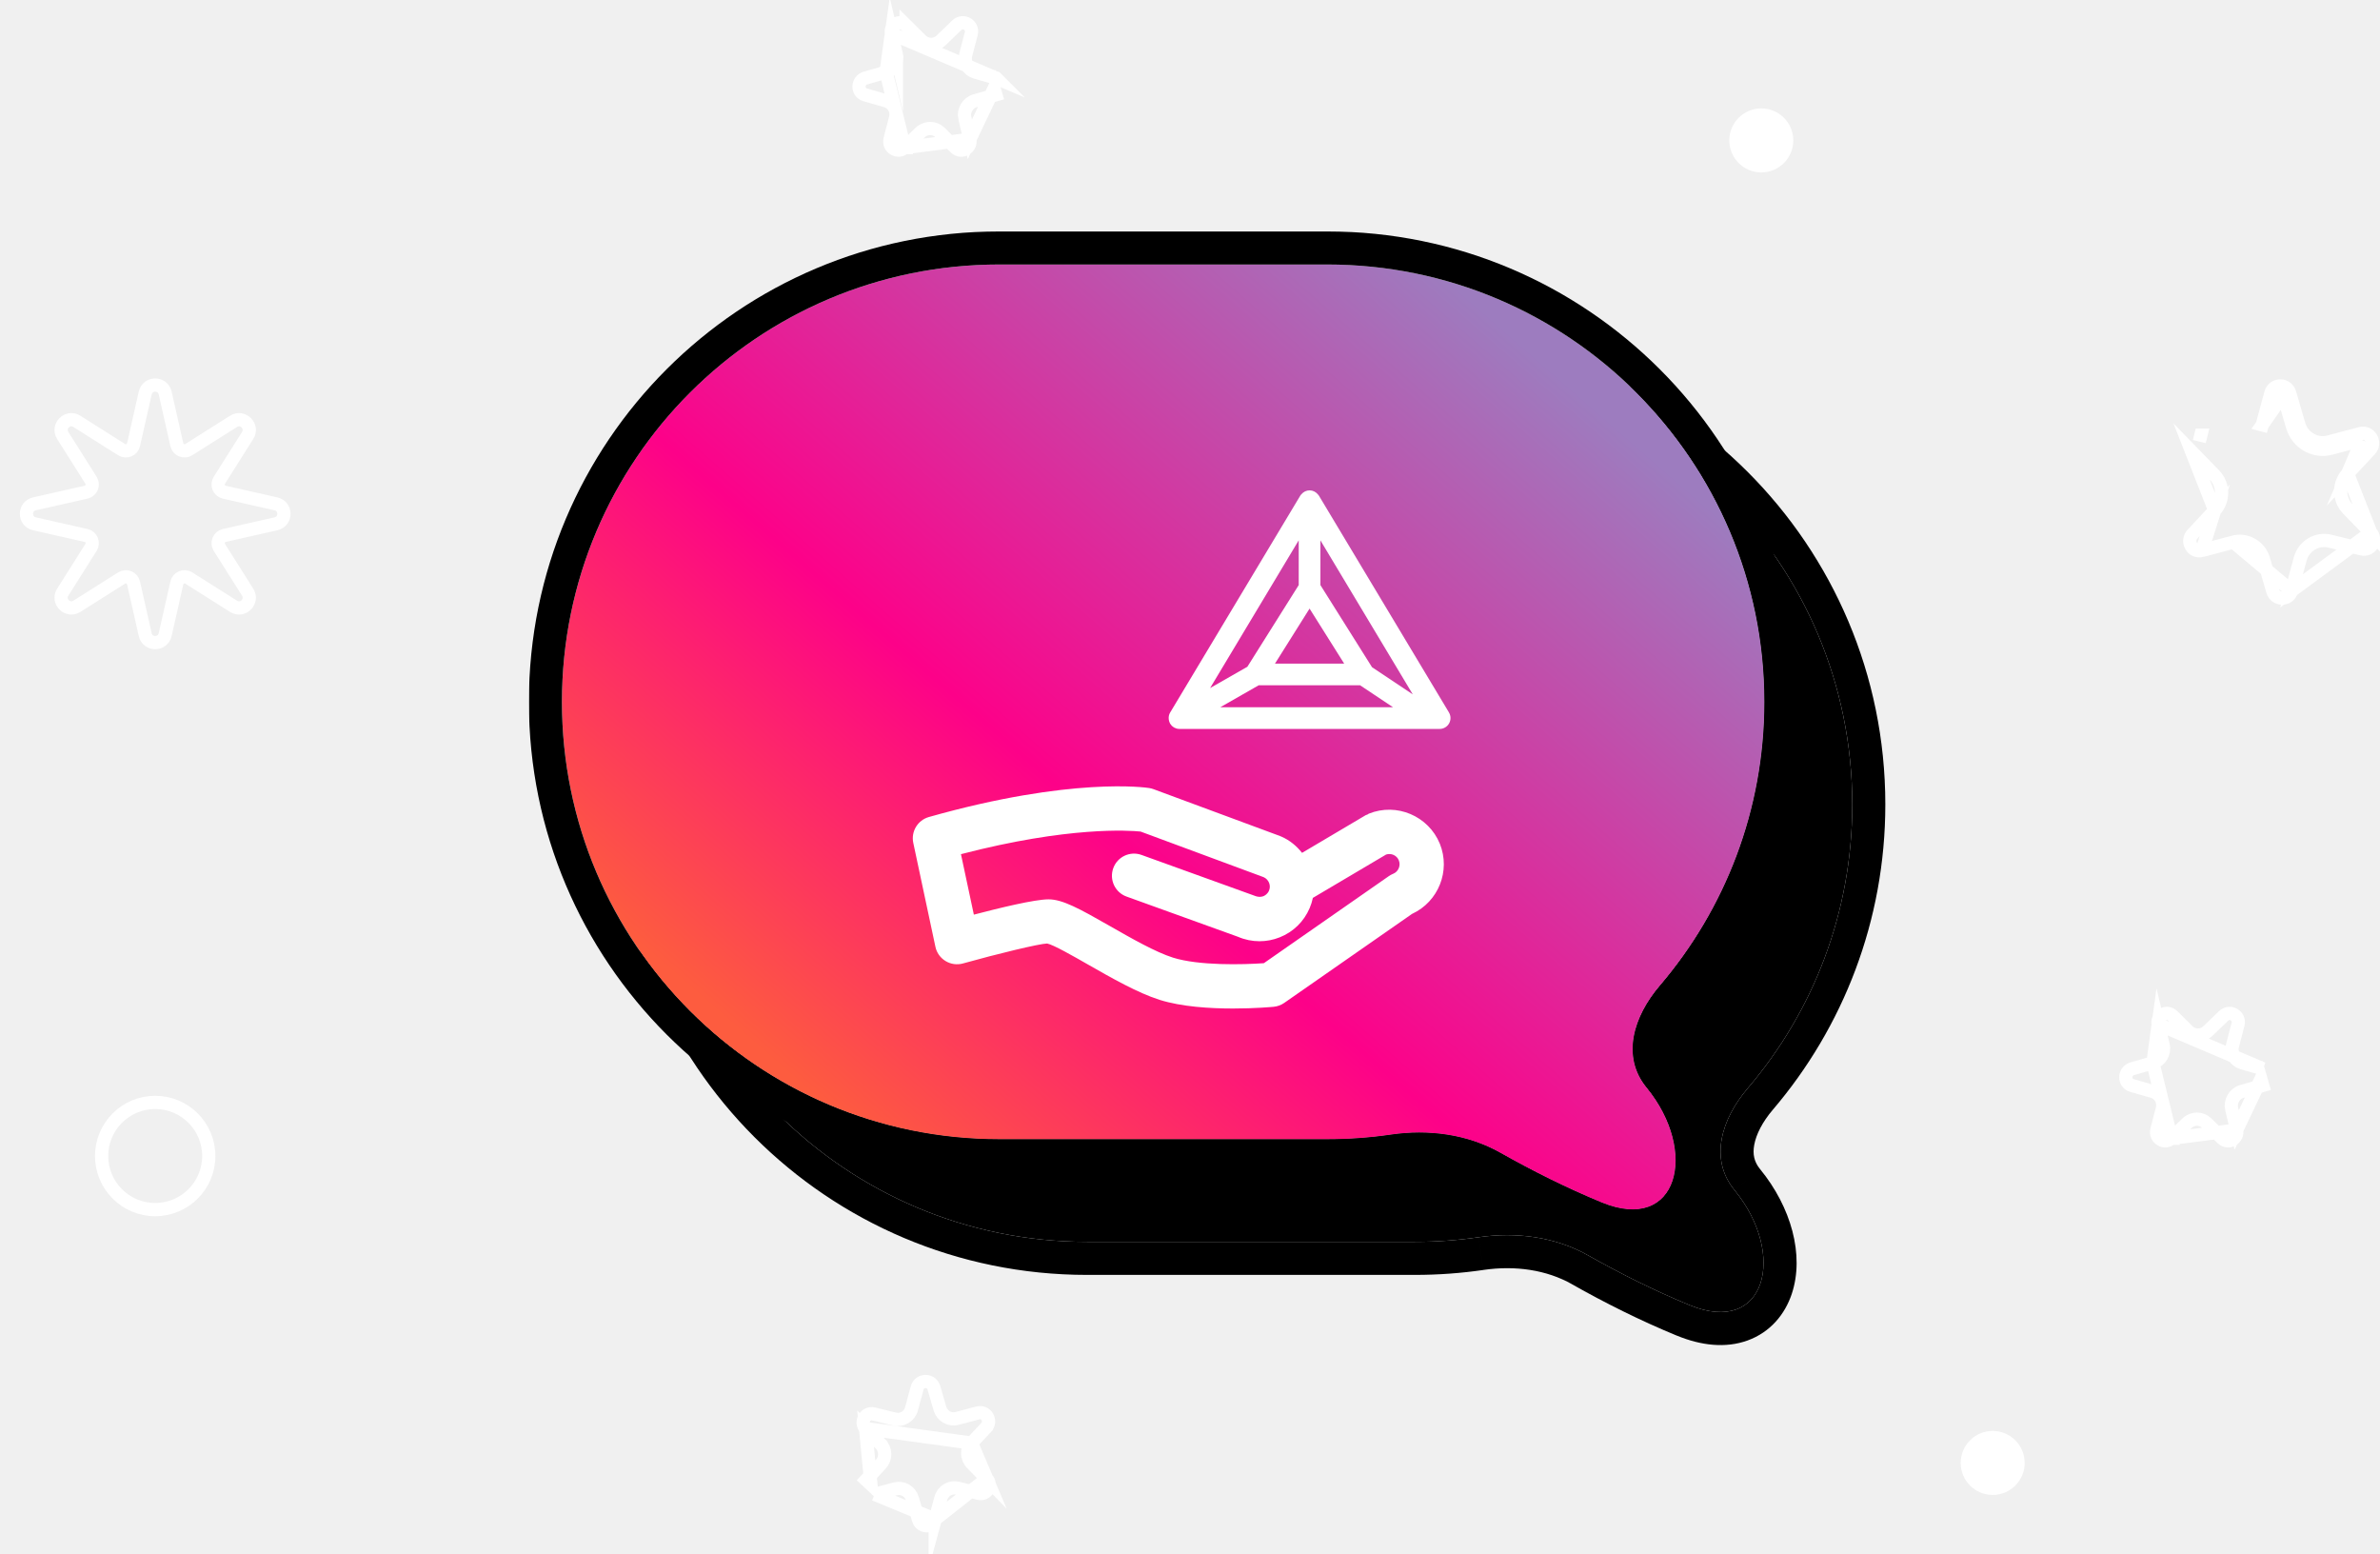
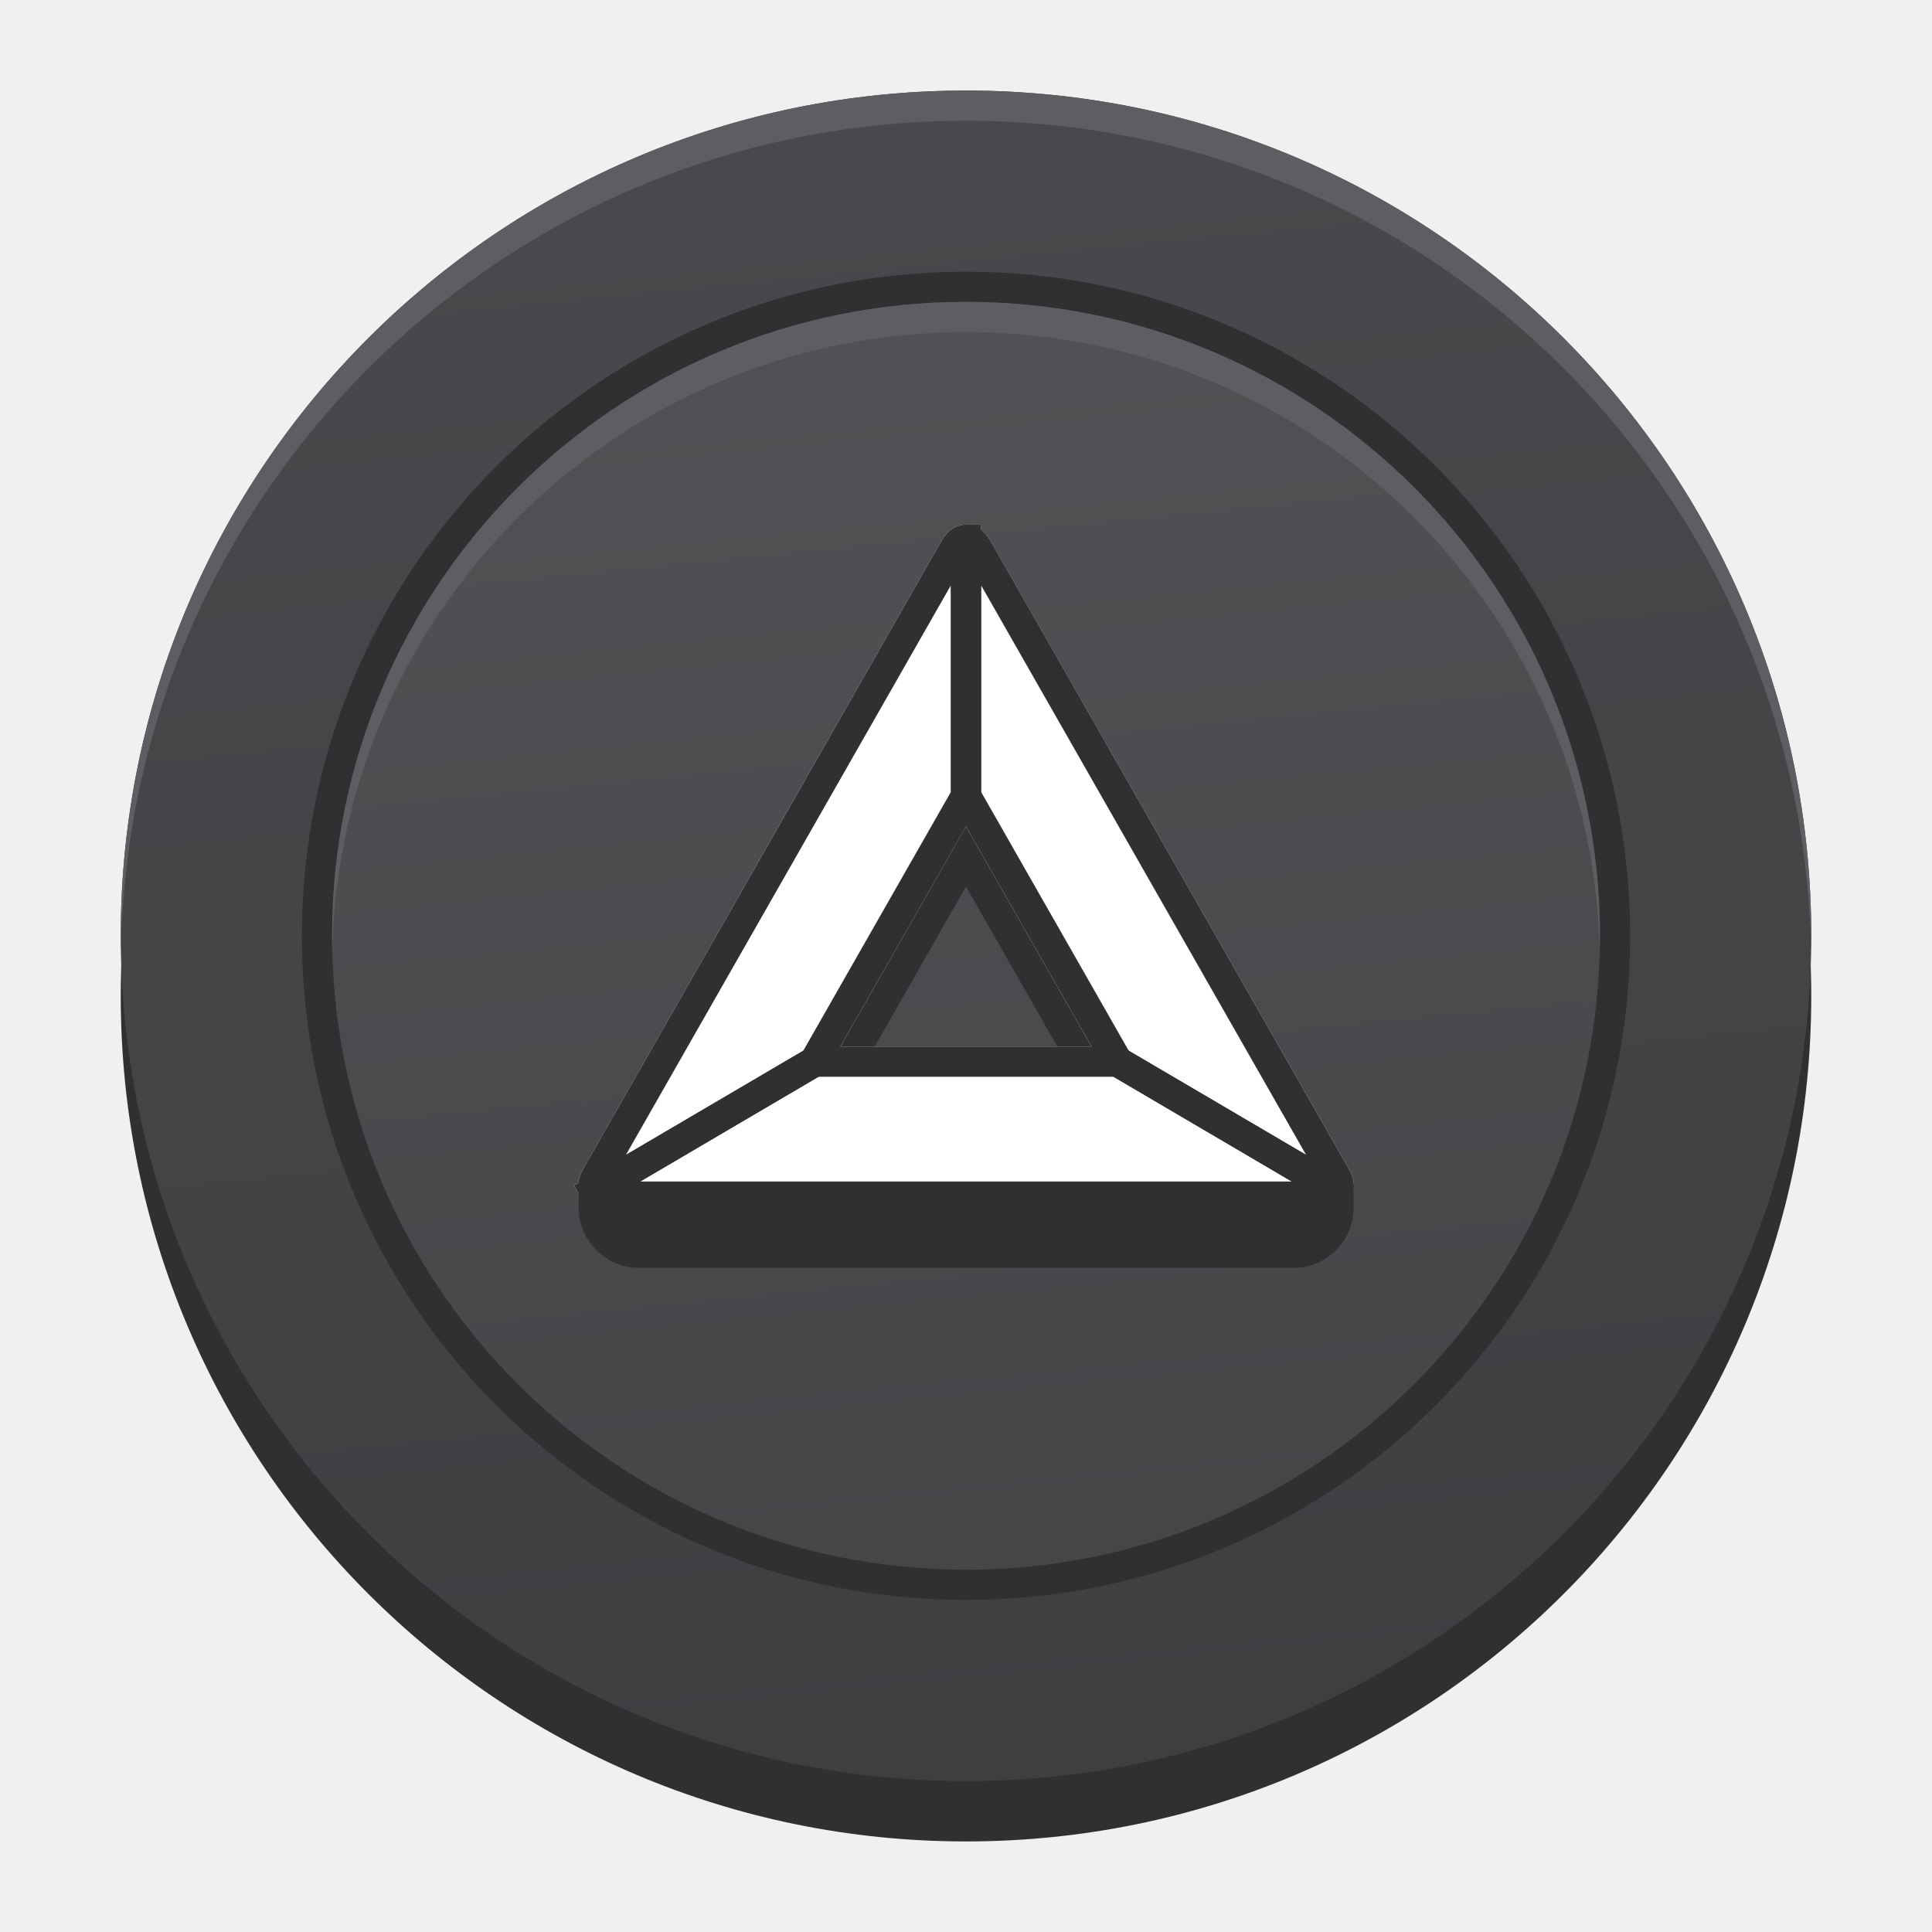
- <svg xmlns="http://www.w3.org/2000/svg" fill="none" viewBox="0 0 72 47">
-   <mask id="a" maskUnits="userSpaceOnUse" x="18.656" y="10.102" width="39" height="31" fill="#000">
-     <path fill="#fff" d="M18.656 10.102h39v31h-39z" />
-     <path fill-rule="evenodd" clip-rule="evenodd" d="M32.885 11.102c-7.306 0-13.229 5.923-13.229 13.229 0 7.306 5.923 13.229 13.229 13.229h9.921c.654 0 1.296-.047 1.925-.139 1.139-.166 2.318-.015 3.32.552.96.543 1.996 1.062 3.062 1.501 2.315.952 2.947-1.543 1.36-3.478-.774-.944-.392-2.153.4-3.081 1.972-2.31 3.162-5.308 3.162-8.583 0-7.306-5.923-13.229-13.229-13.229h-9.921Z" />
-   </mask>
-   <path fill-rule="evenodd" clip-rule="evenodd" d="M32.885 11.102c-7.306 0-13.229 5.923-13.229 13.229 0 7.306 5.923 13.229 13.229 13.229h9.921c.654 0 1.296-.047 1.925-.139 1.139-.166 2.318-.015 3.32.552.96.543 1.996 1.062 3.062 1.501 2.315.952 2.947-1.543 1.36-3.478-.774-.944-.392-2.153.4-3.081 1.972-2.31 3.162-5.308 3.162-8.583 0-7.306-5.923-13.229-13.229-13.229h-9.921Z" fill="#000" />
-   <path d="m52.873 32.915.761.649-.761-.649Zm-1.76 6.56-.38.925.38-.925Zm-6.382-2.053.144.99-.144-.99ZM20.656 24.331c0-6.754 5.475-12.229 12.229-12.229v-2c-7.858 0-14.229 6.37-14.229 14.229h2Zm12.229 12.229c-6.754 0-12.229-5.475-12.229-12.229h-2c0 7.858 6.37 14.229 14.229 14.229v-2Zm9.921 0h-9.921v2h9.921v-2Zm1.78-.129c-.581.085-1.175.129-1.78.129v2c.702 0 1.393-.051 2.069-.149l-.288-1.979Zm6.907 2.118c-1.022-.42-2.019-.92-2.95-1.446l-.985 1.741c.99.56 2.063 1.098 3.174 1.555l.761-1.85Zm3.542-14.218c0 3.029-1.1 5.798-2.923 7.934l1.521 1.298c2.12-2.485 3.402-5.71 3.402-9.232h-2ZM42.806 12.102c6.754 0 12.229 5.475 12.229 12.229h2c0-7.858-6.37-14.229-14.229-14.229v2Zm-9.921 0h9.921v-2h-9.921v2Zm20.361 23.259c-.179-.218-.229-.449-.177-.733.057-.315.246-.692.564-1.065l-1.521-1.298c-.474.556-.873 1.247-1.011 2.005-.144.789.003 1.634.598 2.36l1.546-1.268Zm-2.513 5.037c.724.298 1.466.387 2.133.146.691-.25 1.134-.794 1.339-1.411.39-1.17-.021-2.629-.959-3.772L51.7 36.63c.65.792.716 1.548.608 1.871-.043.131-.094.152-.123.163-.053.019-.258.063-.692-.115l-.761 1.85Zm-5.857-1.988c.963-.14 1.909-.005 2.683.433l.985-1.741c-1.23-.696-2.641-.863-3.957-.671l.288 1.979Z" fill="#000" mask="url(#a)" />
-   <mask id="c" maskUnits="userSpaceOnUse" x="16" y="7" width="39" height="31" fill="#000">
-     <path fill="#fff" d="M16 7h39v31H16z" />
-     <path fill-rule="evenodd" clip-rule="evenodd" d="M30.229 8C22.923 8 17 13.923 17 21.229c0 7.306 5.923 13.229 13.229 13.229h9.921c.654 0 1.296-.047 1.924-.139 1.139-.166 2.318-.015 3.32.552.961.543 1.996 1.062 3.062 1.501 2.315.952 2.947-1.543 1.36-3.478-.774-.944-.392-2.153.4-3.081 1.972-2.31 3.162-5.308 3.162-8.583C53.379 13.923 47.456 8 40.15 8h-9.921Z" />
-   </mask>
-   <path fill-rule="evenodd" clip-rule="evenodd" d="M30.229 8C22.923 8 17 13.923 17 21.229c0 7.306 5.923 13.229 13.229 13.229h9.921c.654 0 1.296-.047 1.924-.139 1.139-.166 2.318-.015 3.32.552.961.543 1.996 1.062 3.062 1.501 2.315.952 2.947-1.543 1.36-3.478-.774-.944-.392-2.153.4-3.081 1.972-2.31 3.162-5.308 3.162-8.583C53.379 13.923 47.456 8 40.15 8h-9.921Z" fill="#fff" />
-   <path fill-rule="evenodd" clip-rule="evenodd" d="M30.229 8C22.923 8 17 13.923 17 21.229c0 7.306 5.923 13.229 13.229 13.229h9.921c.654 0 1.296-.047 1.924-.139 1.139-.166 2.318-.015 3.32.552.961.543 1.996 1.062 3.062 1.501 2.315.952 2.947-1.543 1.36-3.478-.774-.944-.392-2.153.4-3.081 1.972-2.31 3.162-5.308 3.162-8.583C53.379 13.923 47.456 8 40.15 8h-9.921Z" fill="url(#b)" />
-   <path d="m48.457 36.372.38-.925-.38.925Zm-6.382-2.053.144.99-.144-.99Zm3.32.552-.492.87.492-.87ZM18 21.229C18 14.475 23.475 9 30.229 9V7C22.37 7 16 13.37 16 21.229h2Zm12.229 12.229C23.475 33.458 18 27.983 18 21.229h-2c0 7.858 6.37 14.229 14.229 14.229v-2Zm9.921 0h-9.921v2h9.921v-2Zm1.78-.129c-.581.085-1.175.129-1.78.129v2c.702 0 1.393-.051 2.069-.149l-.288-1.979Zm6.907 2.118c-1.022-.42-2.019-.92-2.95-1.446l-.985 1.741c.99.56 2.063 1.098 3.174 1.555l.761-1.85Zm3.542-14.218c0 3.029-1.1 5.798-2.923 7.934l1.521 1.298c2.12-2.485 3.402-5.71 3.402-9.232h-2ZM40.15 9C46.904 9 52.379 14.475 52.379 21.229h2C54.379 13.37 48.009 7 40.15 7v2Zm-9.921 0h9.921V7h-9.921v2Zm20.361 23.259c-.179-.218-.229-.449-.177-.733.057-.315.246-.692.564-1.065L49.456 29.163c-.474.556-.873 1.247-1.011 2.005-.144.789.003 1.634.598 2.36l1.546-1.268Zm-2.513 5.038c.724.298 1.466.387 2.133.146.691-.25 1.134-.794 1.339-1.411.39-1.17-.021-2.629-.959-3.772l-1.546 1.268c.65.792.716 1.548.608 1.871-.043.131-.094.152-.123.163-.053.019-.258.063-.692-.115l-.761 1.85Zm-5.858-1.989c.963-.14 1.909-.005 2.683.433l.985-1.741c-1.23-.696-2.641-.863-3.957-.672l.288 1.979Z" fill="#000" mask="url(#c)" />
-   <path fill-rule="evenodd" clip-rule="evenodd" d="m42.723 27.637-3.873 2.697c-.095.066-.204.106-.319.117-.042.004-.558.052-1.226.052-.697 0-1.56-.052-2.224-.262-.662-.209-1.458-.664-2.161-1.065-.446-.255-1.056-.604-1.242-.639-.229.003-1.512.314-2.546.603-.178.05-.369.023-.526-.072-.158-.096-.271-.252-.308-.433l-.669-3.14c-.074-.345.133-.688.472-.784 4.326-1.222 6.572-.891 6.667-.876.043.007.087.018.129.034l3.826 1.417c.006.002.009.007.016.009.005.003.011.001.016.004.26.112.471.288.635.496l1.928-1.141c.016-.009.033-.009.049-.017.016-.007.026-.021.042-.027.842-.34 1.806.069 2.15.911.33.82-.045 1.75-.835 2.117Zm-.792-1.79-2.214 1.31c-.022.105-.054.209-.098.311-.174.406-.495.72-.905.882-.198.08-.405.118-.612.118-.222 0-.443-.045-.652-.135l-3.37-1.216c-.348-.126-.527-.509-.402-.857.124-.347.508-.528.856-.402l3.408 1.23c.141.059.23.035.277.018.044-.018.126-.064.171-.167.067-.157-.006-.339-.163-.409l-3.722-1.379c-.333-.034-2.174-.164-5.434.684l.39 1.829c.767-.201 1.842-.463 2.259-.463.423 0 .93.278 1.864.812.644.368 1.375.785 1.901.951.782.247 2.12.213 2.749.168l3.778-2.631c.042-.029.085-.053.132-.072.16-.064.238-.248.173-.408-.061-.151-.23-.225-.385-.175ZM41.506 20.179l-1.561-2.483v-1.353l2.795 4.659-1.234-.823Zm-3.428.548h3.068l.996.664h-5.226l1.162-.664Zm1.211-3.031-1.554 2.471-1.127.644 2.681-4.469v1.353Zm.328.711 1.047 1.664h-2.093l1.046-1.664Zm4.218 3.143-3.936-6.56c-.011-.017-.024-.031-.037-.045-.06-.069-.146-.114-.244-.114-.098 0-.184.045-.244.114-.013.014-.027.028-.037.045L35.4 21.55c-.015.026-.027.053-.035.082-.001.002-.001.004-.001.006-.009.035-.011.07-.008.105.001.01.002.019.004.029.006.037.016.074.036.109 0.0 0.0 0.0 0.0 0.0.001 0.0 0.0 0.0 0.0 0.0.001.006.009.013.016.019.025.011.015.021.031.034.044.013.012.027.022.041.032.009.007.017.014.027.02.015.009.032.014.048.02.011.004.02.009.031.012.025.007.05.009.075.01.004 0 .006.001.01.001h7.872c.118 0 .227-.064.285-.167.058-.103.057-.229-.004-.33Z" fill="#fff" />
-   <circle cx="4.695" cy="34.964" r="1.621" stroke="#fff" stroke-width=".4" />
-   <circle cx="60.283" cy="44.247" r=".768" fill="#fff" stroke="#fff" stroke-width=".4" />
-   <circle cx="53.283" cy="4.247" r=".768" fill="#fff" stroke="#fff" stroke-width=".4" />
-   <path d="M4.997 11.888c-.073-.322-.531-.322-.604 0l-.353 1.563c-.036.161-.221.237-.36.149l-1.355-.856h-0c-.279-.176-.603.148-.427.427l0.0 0.0.856 1.355c.088.139.012.324-.149.36h-0l-1.563.353c-.322.073-.322.531 0 .604l1.563.353h0c.161.036.237.221.149.36l-.856 1.355h-0c-.176.279.148.603.427.427h0l1.355-.856c.139-.088.324-.012.36.149l.353 1.563c.073.322.531.322.604 0l.353-1.563c.036-.161.221-.237.36-.149h0l1.355.856h0c.279.176.603-.148.427-.427h-0l-.856-1.355H6.636c-.088-.139-.012-.324.149-.36h0l1.563-.353h0c.322-.073.322-.531 0-.604h-0l-1.563-.353h-0c-.161-.036-.237-.221-.149-.36h0l.856-1.355 0-0c.176-.279-.148-.603-.427-.427h-0l-1.355.856c-.139.088-.324.011-.36-.149l-.353-1.563ZM65.686 34.43l.473-.456c.172-.166.438-.164.601-.002h0l.461.456v0c.197.194.499-.004.441-.25l-1.977.252Zm0 0c-.192.185-.504.002-.437-.256l.166-.636c.06-.231-.072-.462-.292-.526l-.623-.179H64.5c-.265-.076-.241-.437.002-.507h0l.628-.18.557 2.284Zm2.768-2.106-.623-.179c-.221-.064-.353-.294-.292-.526l.166-.636c.067-.258-.245-.441-.437-.256l-.473.456c-.172.166-.438.164-.602.002l-.461-.456s0-0-0-0c-.197-.194-.499.004-.441.25l3.163 1.345Zm0 0h0-0Zm-.94 1.218.15.635.733-1.539.055.192h-0l-.628.18c-.227.065-.365.301-.311.531v0Zm-2.073-1.927-.15-.635-.161 1.166c.227-.065.365-.301.311-.531v-0Zm2.901.832h-0.0 0ZM27.363 4.466v-0l.473-.456h0c.172-.166.438-.164.601-.002v0l.461.456c0 0 0 0.0 0.0 0.0.197.194.499-.004.441-.25l-1.977.252Zm0 0c-.192.185-.504.002-.437-.256l0-0.0.166-.636v-0c.06-.231-.072-.462-.292-.526l-.623-.179c0-0 0-0-0-0-.265-.076-.241-.437.002-.507 0 0 0-0.0 0-0l.628-.18.557 2.284Zm2.768-2.106-.623-.179c-.221-.064-.353-.294-.292-.526v-0l.166-.636v-0c.067-.258-.245-.441-.437-.256v0l-.473.456c-.172.166-.438.164-.601.002l-0-0-.461-.456V.766c-.197-.194-.499.004-.441.25l3.163 1.345Zm0 0c0 0.0 0.0 0.0 0.0 0l-0-0ZM29.19 3.578l.15.636.733-1.539.055.192-0.0 0-.628.18c-.227.065-.365.301-.311.531v0Zm-2.073-1.927-.15-.636-.161 1.166c.227-.065.365-.301.311-.531Zm2.901.832c-0.0 0-0.0 0-0.0 0l0-0v-0ZM69.325 17.871l.26-.96c.109-.402.509-.639.902-.543l.953.233c.3.073.48-.291.281-.496l-2.396 1.766Zm0 0c-.078.289-.485.293-.569.005l-.278-.954c-.117-.4-.522-.629-.913-.525m1.759 1.474-1.759-1.474m3.84-3.283c.298-.079.486.282.291.49l-.675.722.435-1.019m-.051-.193.051.193m-.051-.193h0l.051.193m-.051-.193-.948.251c-.391.104-.796-.126-.912-.525m1.912.468-.948.251c-.498.132-1.01-.161-1.156-.663m.192-.056-.192.056m.192-.056-.192.056m.192-.056-.278-.954v-0c-.084-.287-.49-.283-.569.005v0l-.26.96.193.052-.193-.052.636-.909.278.954m-1.788 3.502-.948.251m.948-.251-.948.251m0 0c-.298.079-.486-.282-.291-.49h0l.675-.722-.384 1.212Zm4.414-1.251.689.708-.699-1.78c-.282.301-.277.776.01 1.072Zm-4.448-2.237-.048.194.047-.194h0Zm.407 1.204-.688-.708.699 1.78c.281-.301.277-.776-.01-1.072ZM28.291 45.953v-0l.171-.632c.062-.23.29-.363.512-.309l.627.153s0 0 0.0 0c.268.066.426-.26.25-.441l-1.56 1.228Zm0 0c-.07.257-.431.26-.506.005v-0l-.183-.628c-.067-.228-.297-.357-.518-.299h-0l-.624.165m1.831.757-1.831-.757m0 0c-0 0-0 0-0.0 0l0-0Zm2.938-.937.453.466-.459-1.078c-.16.172-.158.443.006.611v0Zm.438-1.087-.444.475-3.206-.44c-.176-.181-.018-.506.25-.44l.627.153c.222.054.45-.079.512-.309l.171-.632c.07-.257.431-.26.506-.005h0l.183.628v0c.067.228.297.357.518.299l.624-.165h0c.267-.071.431.251.259.435 0 0-0 0-0.0 0Zm-3.197.502-.453-.466.161 1.69-.146-.137.444-.475c.161-.172.158-.443-.006-.611Zm-.298-.518 0.0 0-0-0Zm3.355 1.621c-0 0-0 0-0-0l0.0 0h0Z" stroke="#fff" stroke-width=".4" stroke-miterlimit="10" />
+ <svg xmlns="http://www.w3.org/2000/svg" width="64" height="64" viewBox="0 0 64 64" fill="none">
+   <circle cx="32" cy="33" r="28" fill="#303032" />
+   <circle cx="32" cy="31" r="28" fill="url(#paint0_linear_3870_3841)" />
+   <circle cx="32" cy="31" r="28" fill="black" fill-opacity="0.1" />
+   <path d="M53 31C53 42.598 43.598 52 32 52C20.402 52 11 42.598 11 31C11 19.402 20.402 10 32 10C43.598 10 53 19.402 53 31Z" fill="url(#paint1_linear_3870_3841)" />
+   <path d="M53 31C53 19.402 43.598 10 32 10C20.402 10 11 19.402 11 31C11 42.598 20.402 52 32 52C43.598 52 53 42.598 53 31ZM54 31C54 43.15 44.15 53 32 53C19.85 53 10 43.15 10 31C10 18.85 19.85 9 32 9C44.15 9 54 18.85 54 31Z" fill="#303032" />
+   <path d="M32 10C43.598 10 53 19.402 53 31C53 31.167 52.997 31.334 52.993 31.5C52.728 20.133 43.431 11 32 11C20.569 11 11.271 20.133 11.006 31.5C11.002 31.334 11 31.167 11 31C11 19.402 20.402 10 32 10Z" fill="#5E5E62" />
+   <path d="M32 3C47.464 3 60 15.536 60 31C60 31.167 59.996 31.334 59.993 31.5C59.726 16.267 47.297 4 32 4C16.703 4 4.273 16.267 4.006 31.5C4.003 31.334 4 31.167 4 31C4 15.536 16.536 3 32 3Z" fill="#5E5E62" />
+   <path d="M32 20.88C32.132 20.88 32.265 20.969 32.365 21.145L42.265 38.171C42.365 38.346 42.374 38.055 42.309 38.171H37.023L32 29.367L26.977 38.171H20.692C20.626 38.055 20.635 38.347 20.736 38.171L31.635 21.145C31.736 20.969 31.868 20.88 32 20.88Z" fill="#303032" />
+   <path d="M32.5 17.552C32.626 17.646 32.727 17.769 32.8 17.896V17.898L38.749 28.324L44.699 38.752C44.851 39.019 44.926 39.376 44.743 39.698L44.493 40.14L44.342 40.051C44.2 40.112 44.047 40.139 43.9 40.139H20.1C19.789 40.139 19.44 40.023 19.256 39.696V39.697C19.254 39.694 19.252 39.689 19.25 39.685L19.015 39.268L19.156 39.184C19.174 39.028 19.228 38.88 19.301 38.752L25.25 28.324L31.2 17.898V17.896C31.353 17.63 31.624 17.381 32 17.381H32.5V17.552ZM27.839 34.67H36.16L31.999 27.377L27.839 34.67Z" fill="white" />
+   <path d="M32.5 17.38V26.5L32.435 26.616L27.411 35.419L27.346 35.534L27.231 35.601L19.945 39.881L19.692 39.451L19.256 39.697C19.074 39.375 19.149 39.019 19.301 38.752L31.2 17.897C31.353 17.631 31.624 17.38 32 17.38H32.5ZM20.734 38.257L26.609 34.807L31.5 26.234V19.388L20.734 38.257Z" fill="#303032" />
+   <path d="M32 17.38C32.375 17.38 32.647 17.629 32.8 17.896L44.699 38.752C44.852 39.019 44.926 39.375 44.743 39.698L44.493 40.139L44.056 39.881L36.77 35.601L36.654 35.534L36.588 35.419L31.565 26.616L31.5 26.5V17.88H32V17.38ZM32.5 26.234L37.391 34.807L43.266 38.257L32.5 19.389V26.234Z" fill="#303032" />
+   <path d="M37.159 34.67L37.277 34.739L44.562 39.019L44.309 39.45L44.744 39.697C44.56 40.023 44.212 40.139 43.901 40.139H20.1C19.789 40.139 19.44 40.023 19.256 39.696L19.015 39.268L26.724 34.739L26.841 34.67H37.159ZM21.208 39.139H42.792L36.888 35.67H27.113L21.208 39.139Z" fill="#303032" />
+   <path d="M19.17 39.256H44.842V40C44.842 41.105 43.946 42 42.842 42H21.17C20.065 42 19.17 41.105 19.17 40V39.256Z" fill="#303032" />
  <defs>
-     <linearGradient id="b" x1="48.707" y1="12.728" x2="27.547" y2="36.979" gradientUnits="userSpaceOnUse">
-       <stop stop-color="#9D7CBF" />
-       <stop offset=".6" stop-color="#FD0189" />
-       <stop offset=".97" stop-color="#FD5C3F" />
+     <linearGradient id="paint0_linear_3870_3841" x1="18.452" y1="3" x2="23.929" y2="58.459" gradientUnits="userSpaceOnUse">
+       <stop stop-color="#525256" />
+       <stop offset="1" stop-color="#464649" />
+     </linearGradient>
+     <linearGradient id="paint1_linear_3870_3841" x1="21.839" y1="10" x2="25.947" y2="51.594" gradientUnits="userSpaceOnUse">
+       <stop stop-color="#525256" />
+       <stop offset="1" stop-color="#464649" />
    </linearGradient>
  </defs>
</svg>
